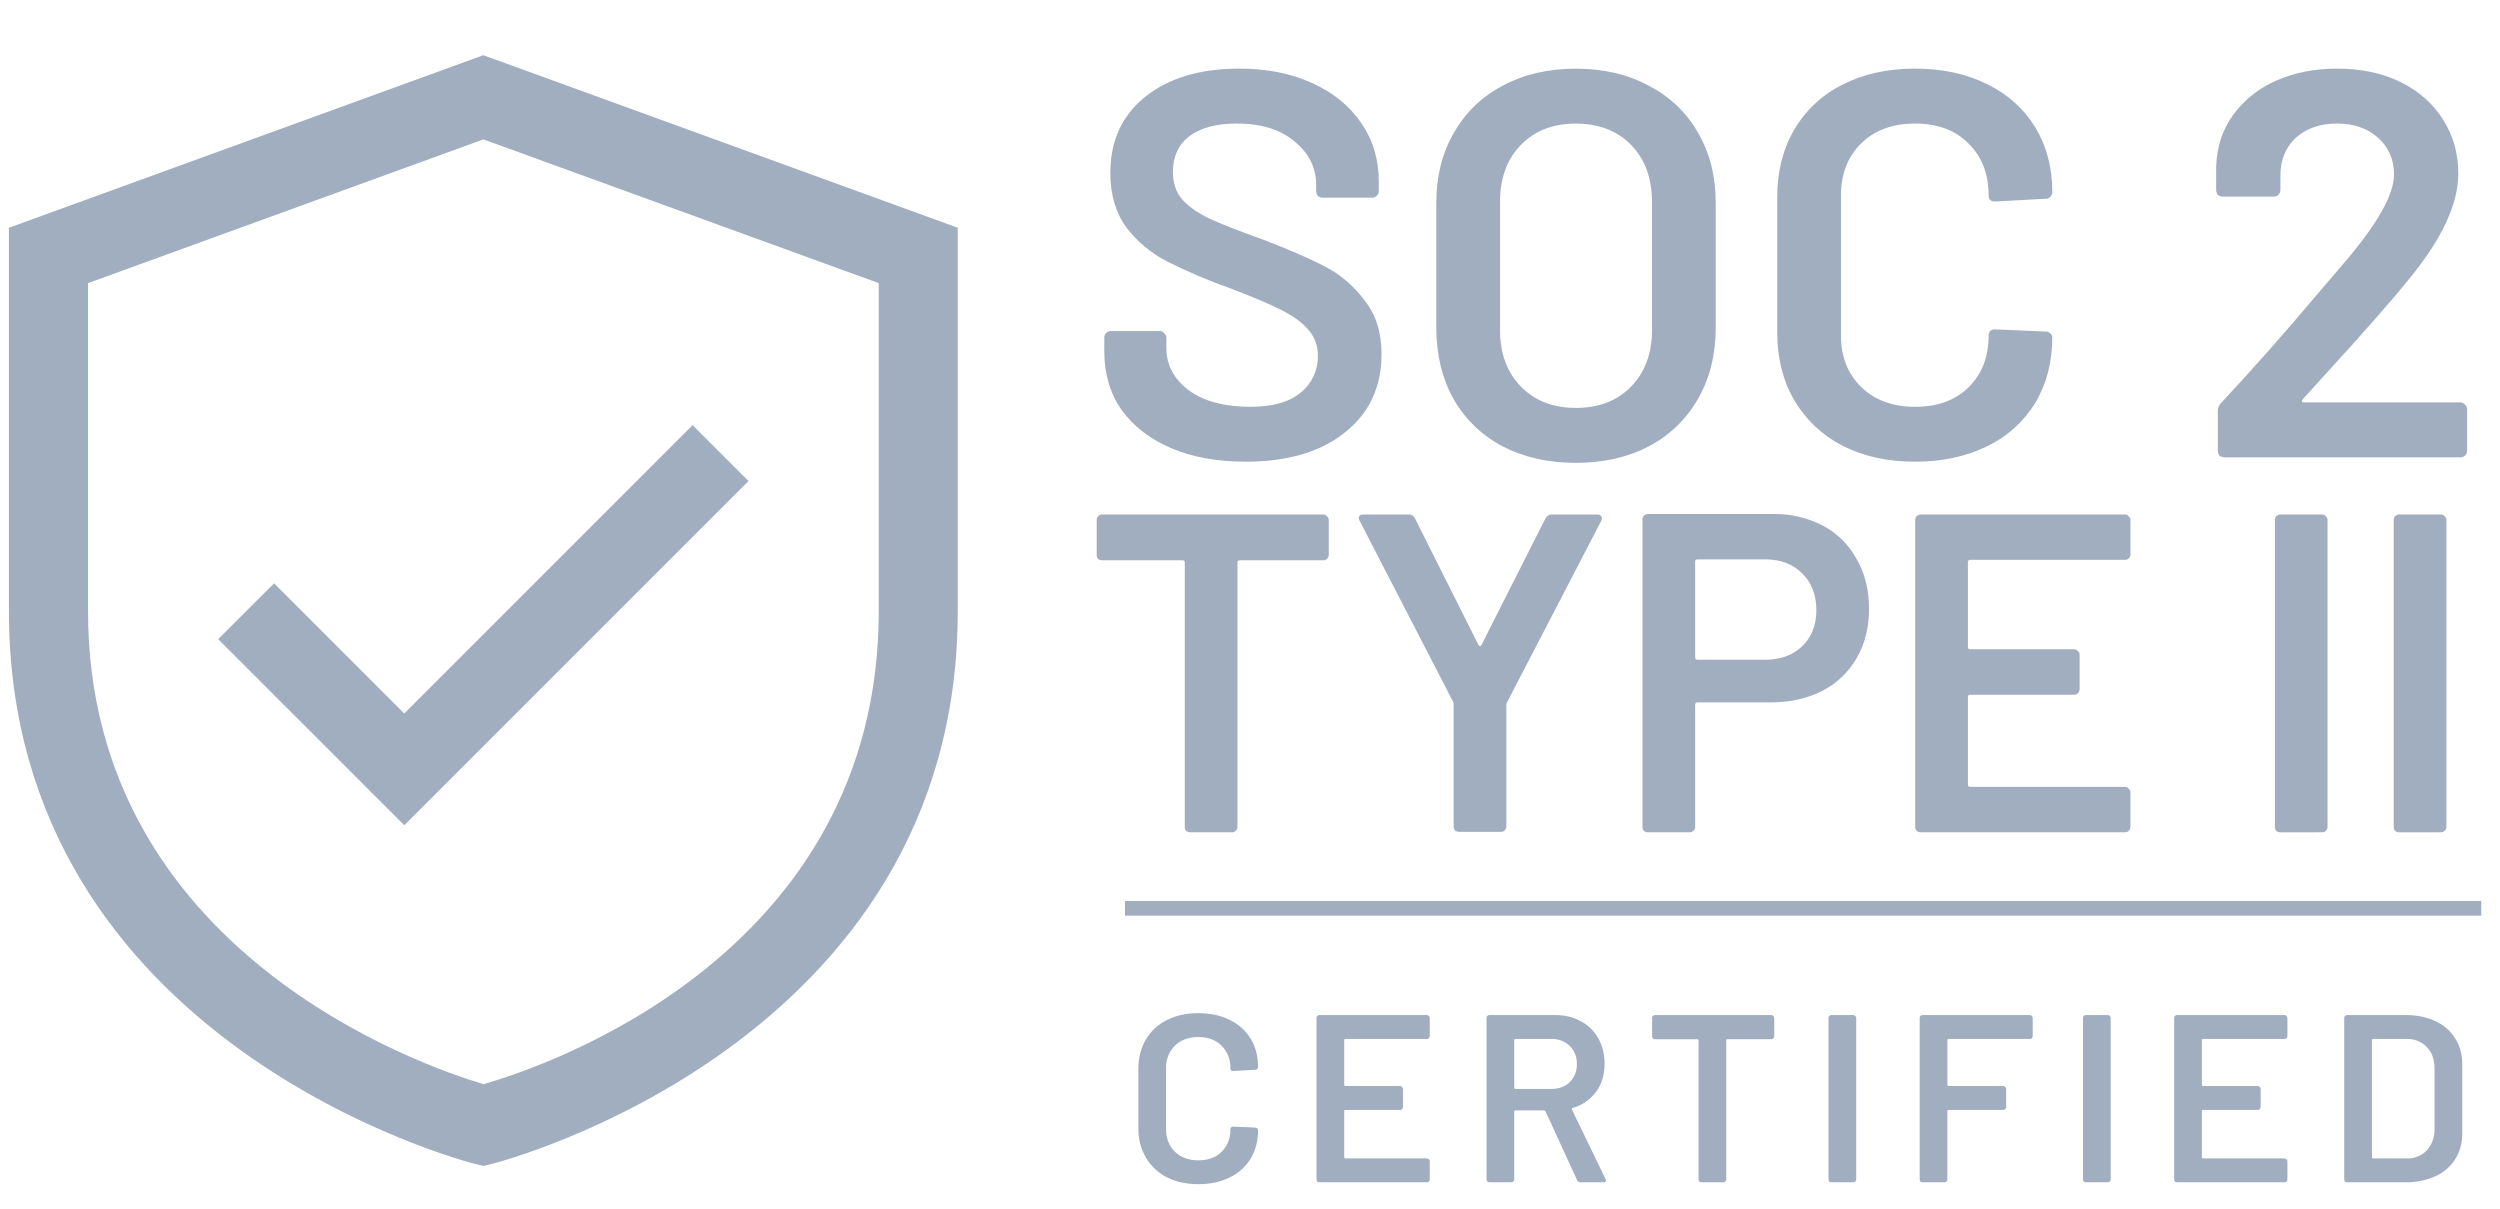
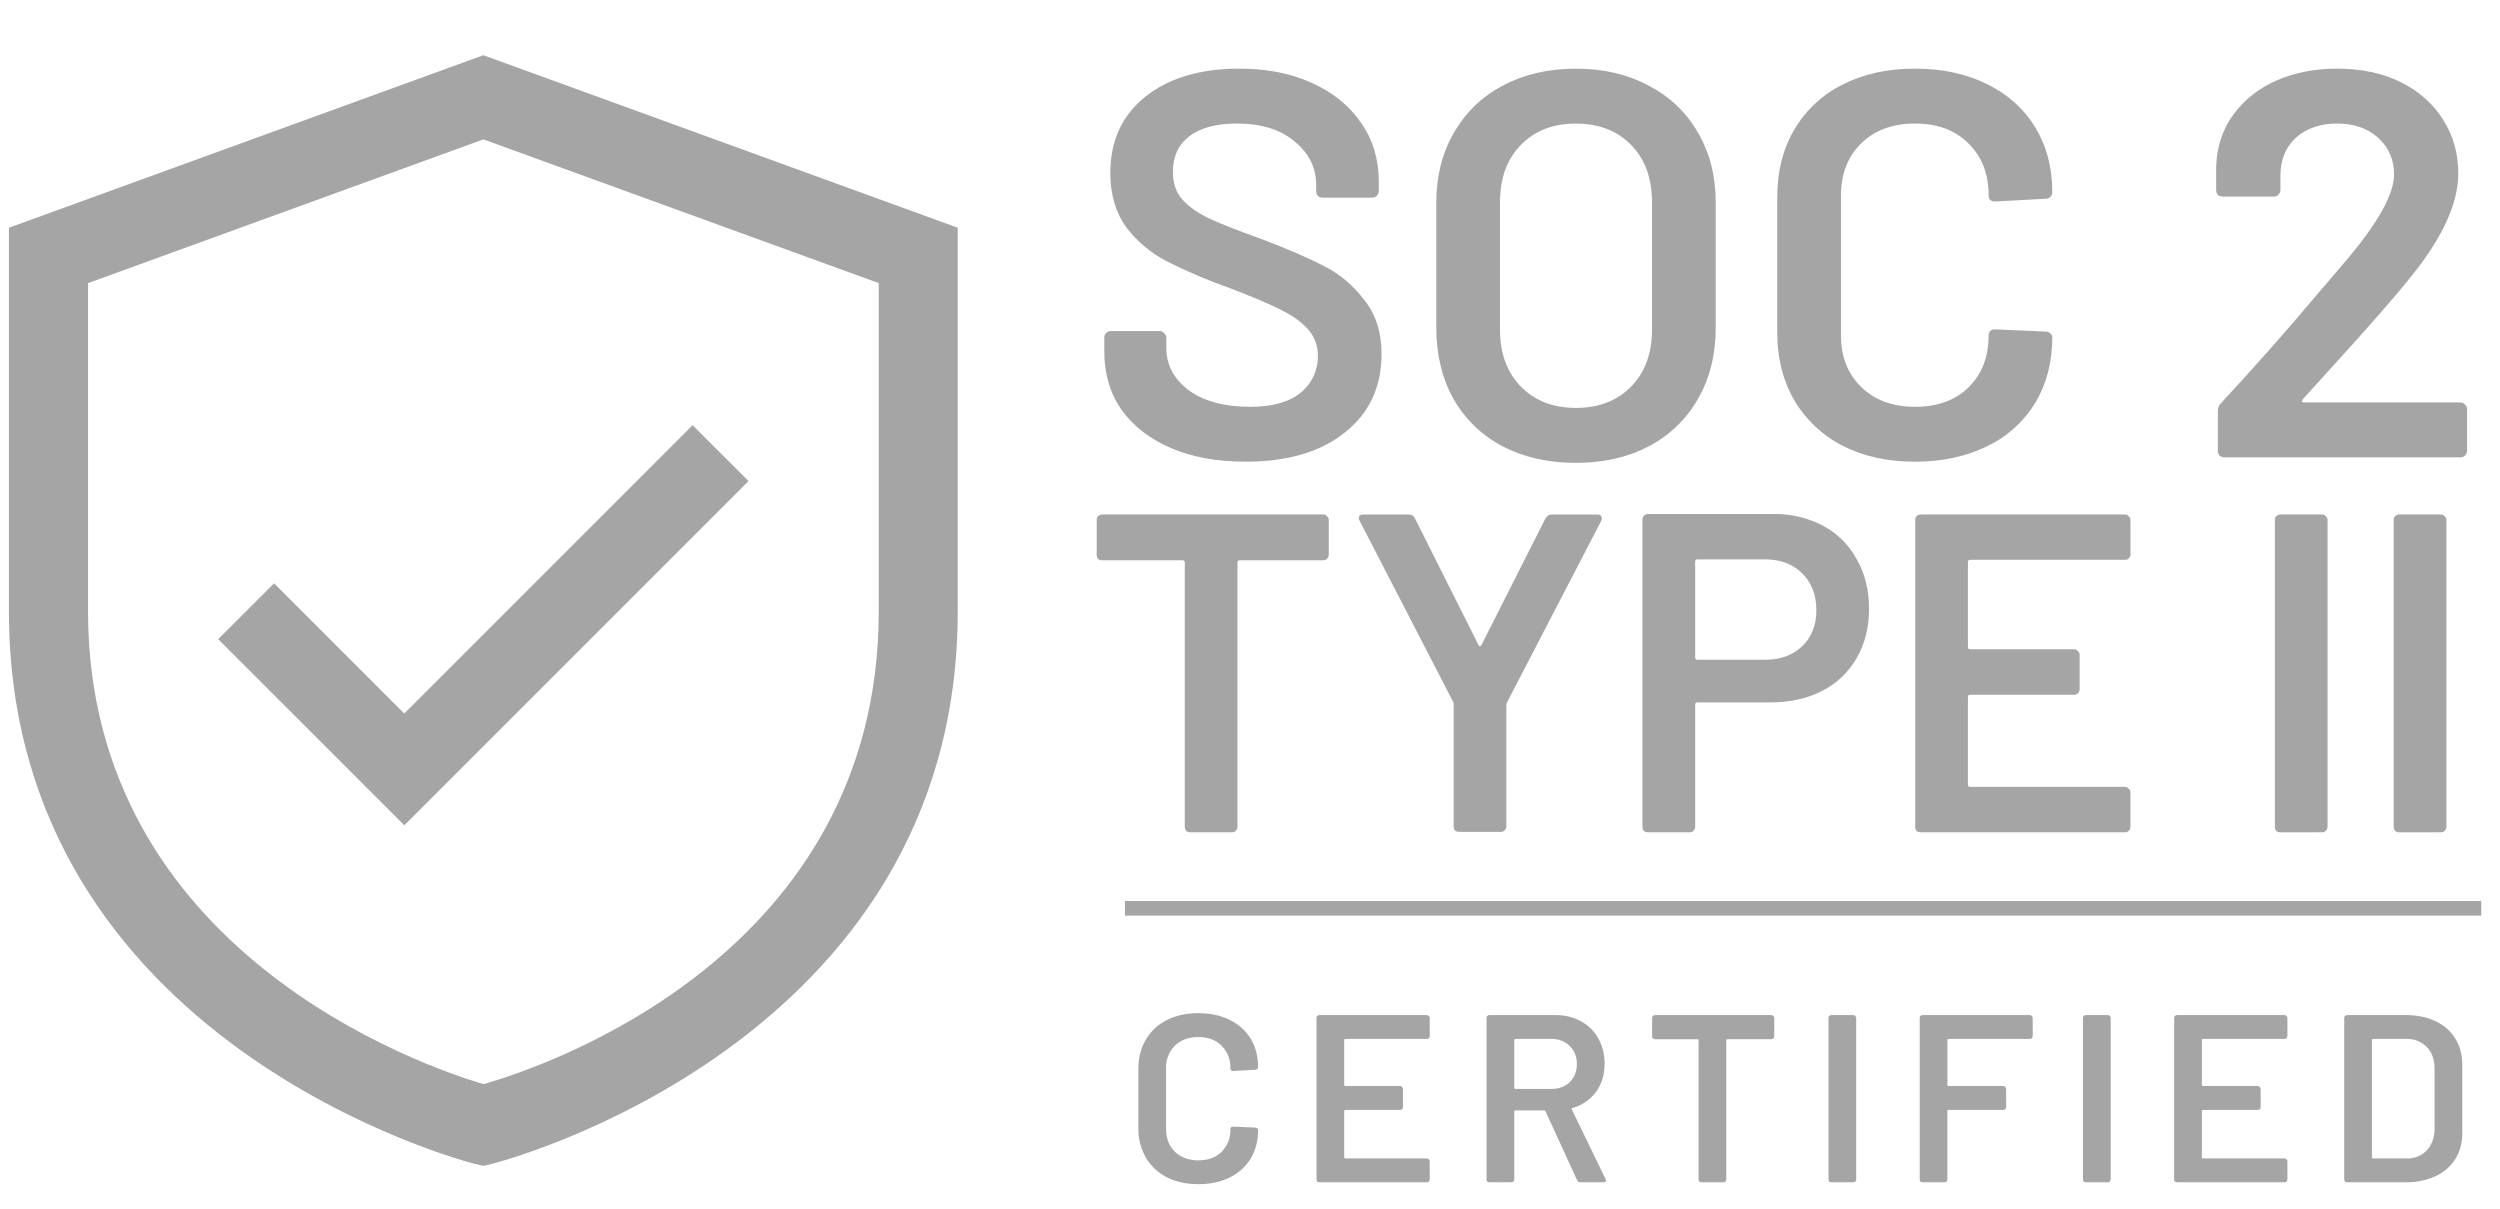
<svg xmlns="http://www.w3.org/2000/svg" width="60" height="29" fill="none" viewBox="0 0 60 29">
-   <path fill="#a0aec0" d="M11.6 1.325.214 5.466v9.204c0 10.4 11.049 13.229 11.16 13.257l.226.055.226-.055c.111-.028 11.16-2.857 11.16-13.257V5.466zm9.49 13.345c0 8.235-7.98 10.918-9.485 11.35-1.452-.43-9.492-3.186-9.492-11.35V6.795l9.488-3.45 9.489 3.45z" />
-   <path fill="#a0aec0" d="m6.578 14-1.342 1.34 4.467 4.467 8.261-8.261-1.342-1.342-6.92 6.92zm23.312-2.92q-1.029 0-1.793-.329-.763-.33-1.185-.922-.409-.592-.409-1.397v-.329q0-.066.04-.105a.16.16 0 0 1 .119-.053h1.172q.067 0 .105.053a.13.13 0 0 1 .053.105v.25q0 .607.54 1.015.54.395 1.476.395.804 0 1.212-.343a1.1 1.1 0 0 0 .408-.882.9.9 0 0 0-.224-.62q-.224-.263-.645-.474-.409-.21-1.239-.527a13 13 0 0 1-1.515-.645 2.9 2.9 0 0 1-.975-.817q-.381-.527-.382-1.304 0-1.16.843-1.832.845-.672 2.253-.672.99 0 1.74.343.763.342 1.185.962.422.606.422 1.41v.223a.16.16 0 0 1-.053.119.14.14 0 0 1-.105.04h-1.186a.2.2 0 0 1-.119-.04.2.2 0 0 1-.04-.119V4.44q0-.619-.513-1.04-.502-.435-1.396-.435-.726 0-1.133.303-.396.303-.396.856 0 .396.211.646.21.25.632.461.422.198 1.305.514.935.356 1.488.645.567.29.962.817.41.514.409 1.291 0 1.186-.883 1.884-.87.699-2.385.699m7.928.027q-.989 0-1.752-.395a2.9 2.9 0 0 1-1.186-1.147q-.408-.737-.408-1.7V4.863q0-.948.421-1.673.421-.738 1.173-1.133.764-.409 1.752-.409 1.002 0 1.752.409.765.395 1.186 1.133.422.724.422 1.673v3.004q0 .962-.422 1.7a2.9 2.9 0 0 1-1.186 1.146q-.75.395-1.752.395m0-1.318q.83 0 1.33-.513.501-.514.501-1.357V4.85q0-.857-.5-1.37-.501-.514-1.331-.514-.817 0-1.317.514-.5.512-.5 1.369v3.07q0 .843.5 1.357.5.513 1.318.513m8.143 1.292q-.987 0-1.739-.383a2.85 2.85 0 0 1-1.16-1.093q-.407-.699-.408-1.62V4.73q0-.922.409-1.62a2.76 2.76 0 0 1 1.16-1.08q.75-.383 1.738-.383.975 0 1.726.37.75.368 1.16 1.04.408.672.408 1.555a.16.16 0 0 1-.053.118.14.14 0 0 1-.105.04l-1.212.066q-.159 0-.158-.145 0-.777-.488-1.252-.474-.474-1.278-.474t-1.29.474-.488 1.252v3.36q0 .764.487 1.238t1.291.474 1.278-.461q.488-.474.488-1.252 0-.144.158-.145l1.212.053q.066 0 .105.04.053.04.053.092 0 .896-.409 1.58a2.73 2.73 0 0 1-1.159 1.042q-.75.368-1.726.369m9.31-1.502q-.027.026-.027.052.013.027.053.027h3.754q.067 0 .106.052a.13.13 0 0 1 .053.106v1.001a.16.16 0 0 1-.053.119.14.14 0 0 1-.106.04h-5.665a.2.2 0 0 1-.118-.04.2.2 0 0 1-.04-.119v-.949q0-.118.08-.197a71 71 0 0 0 2.318-2.622l.62-.725q1.21-1.409 1.211-2.134 0-.54-.382-.883t-.988-.342-.988.342q-.369.343-.369.91v.342a.16.16 0 0 1-.052.119.14.14 0 0 1-.106.04h-1.225a.2.2 0 0 1-.119-.04.2.2 0 0 1-.04-.119v-.566q.026-.713.41-1.239a2.5 2.5 0 0 1 1.027-.817q.658-.29 1.462-.29.883 0 1.542.33.658.33 1.014.909.356.567.356 1.278 0 1.08-1.147 2.49-.632.79-2.081 2.371zm-23.512 2.768q.054 0 .087.043.044.033.044.087v.84q0 .054-.044.098a.12.12 0 0 1-.087.032h-2.006q-.054 0-.054.055v6.342a.14.14 0 0 1-.044.098.12.12 0 0 1-.087.033h-1.002a.16.16 0 0 1-.098-.033.16.16 0 0 1-.033-.098v-6.342q0-.055-.055-.055h-1.929a.16.16 0 0 1-.098-.032.16.16 0 0 1-.032-.099v-.839q0-.054.032-.087a.14.14 0 0 1 .098-.043zm3.26 7.617a.16.16 0 0 1-.099-.032.16.16 0 0 1-.032-.099v-2.92q0-.044-.011-.066L32.632 12.5a.2.2 0 0 1-.022-.065q0-.087.12-.087h1.079q.108 0 .152.098l1.526 3.04q.033.045.065 0l1.537-3.04q.054-.098.153-.098h1.09q.075 0 .097.043.033.045 0 .11l-2.256 4.347a.2.2 0 0 0-.021.066v2.92a.14.14 0 0 1-.044.099.12.12 0 0 1-.087.032zm7.528-7.628a2.5 2.5 0 0 1 1.21.283q.523.284.806.806.294.513.294 1.188 0 .666-.294 1.177a2 2 0 0 1-.839.796q-.534.272-1.242.272h-1.744q-.054 0-.054.055v2.931a.14.14 0 0 1-.044.098.12.12 0 0 1-.087.033H39.55a.16.16 0 0 1-.098-.033.16.16 0 0 1-.033-.098v-7.378q0-.054.033-.087a.14.14 0 0 1 .098-.043zm-.185 3.498q.555 0 .893-.327t.338-.861q0-.545-.338-.883t-.893-.338h-1.624q-.054 0-.054.055v2.3q0 .054.054.054zm8.77-2.528q0 .054-.044.098a.12.12 0 0 1-.087.032h-3.716q-.055 0-.055.055v2.038q0 .054.055.054h2.495q.055 0 .088.044.043.032.043.087v.828q0 .056-.043.098a.12.12 0 0 1-.088.033h-2.495q-.055 0-.055.055v2.103q0 .054.055.054H51q.054 0 .087.044.044.032.044.087v.828a.14.14 0 0 1-.044.098.12.12 0 0 1-.087.033h-4.904a.16.16 0 0 1-.098-.033.16.16 0 0 1-.033-.098v-7.367q0-.054.033-.087a.14.14 0 0 1 .098-.043H51q.054 0 .087.043.044.033.044.087zm3.596 6.67a.16.16 0 0 1-.098-.034.16.16 0 0 1-.033-.098v-7.367q0-.054.033-.087a.14.14 0 0 1 .098-.043h1.003q.054 0 .087.043.043.033.043.087v7.367a.14.14 0 0 1-.043.098.12.12 0 0 1-.087.033zm2.852 0a.16.16 0 0 1-.098-.034.16.16 0 0 1-.033-.098v-7.367q0-.054.033-.087a.14.14 0 0 1 .098-.043h1.003q.054 0 .087.043.044.033.044.087v7.367a.14.14 0 0 1-.044.098.12.12 0 0 1-.087.033zM28.76 28.42q-.43 0-.757-.165a1.24 1.24 0 0 1-.504-.476 1.37 1.37 0 0 1-.178-.706v-1.416q0-.4.178-.705t.504-.47q.327-.166.757-.166.425 0 .751.16.327.16.505.453.177.292.178.677 0 .029-.023.051a.06.06 0 0 1-.046.017l-.528.03q-.069 0-.068-.064a.73.73 0 0 0-.213-.545q-.206-.206-.556-.206t-.562.206a.73.73 0 0 0-.212.545v1.462q0 .332.212.54.213.206.562.206t.556-.201a.73.73 0 0 0 .213-.545q0-.063.068-.063l.528.023q.028 0 .046.017.023.018.023.04 0 .39-.178.688a1.2 1.2 0 0 1-.505.453q-.326.16-.75.16m5.553-3.554q0 .029-.023.052a.06.06 0 0 1-.046.017H32.29q-.03 0-.029.029v1.072q0 .028.029.028h1.313q.028 0 .046.023a.06.06 0 0 1 .022.046v.436q0 .028-.022.052a.06.06 0 0 1-.046.017H32.29q-.03 0-.029.028v1.107q0 .03.029.029h1.955q.028 0 .046.023a.05.05 0 0 1 .023.045v.436q0 .03-.023.052a.06.06 0 0 1-.046.017h-2.58a.1.1 0 0 1-.052-.017.1.1 0 0 1-.017-.052V24.43q0-.028.017-.046a.07.07 0 0 1 .052-.023h2.58q.028 0 .046.023a.06.06 0 0 1 .023.046zm3.616 3.509a.08.08 0 0 1-.08-.052l-.757-1.65q-.011-.024-.034-.024h-.688q-.03 0-.029.029v1.628q0 .03-.023.052a.06.06 0 0 1-.046.017h-.527a.1.1 0 0 1-.052-.017.1.1 0 0 1-.017-.052V24.43q0-.028.017-.046a.07.07 0 0 1 .052-.023h1.577q.35 0 .619.15.27.143.418.412.15.264.15.608 0 .396-.207.677a1.05 1.05 0 0 1-.562.384q-.01 0-.017.011a.03.03 0 0 0 0 .023l.808 1.669a.1.1 0 0 1 .012.034q0 .046-.063.046zm-1.56-3.44q-.028 0-.028.029v1.14q0 .03.029.03h.86q.274 0 .441-.161a.58.58 0 0 0 .172-.436.58.58 0 0 0-.172-.436.6.6 0 0 0-.441-.166zm6.143-.573q.03 0 .046.022a.06.06 0 0 1 .023.046v.442q0 .029-.023.051a.06.06 0 0 1-.046.018h-1.055q-.028 0-.028.028v3.337q0 .03-.023.052a.06.06 0 0 1-.046.017h-.528a.1.1 0 0 1-.051-.017.1.1 0 0 1-.017-.052V24.97q0-.028-.03-.028H39.72a.1.1 0 0 1-.052-.018.1.1 0 0 1-.017-.051v-.442q0-.028.017-.046a.07.07 0 0 1 .052-.023zm1.44 4.013a.1.1 0 0 1-.052-.017.1.1 0 0 1-.017-.052V24.43q0-.028.017-.046a.07.07 0 0 1 .052-.023h.528q.028 0 .045.023a.06.06 0 0 1 .023.046v3.876q0 .03-.023.052a.06.06 0 0 1-.045.017zm4.832-3.509a.07.07 0 0 1-.023.052.06.06 0 0 1-.046.017h-1.95q-.028 0-.028.029v1.072q0 .028.029.028h1.313q.029 0 .045.023a.06.06 0 0 1 .023.046v.436q0 .028-.023.052a.06.06 0 0 1-.045.017h-1.313q-.03 0-.03.028v1.64q0 .03-.022.052a.06.06 0 0 1-.046.017h-.527a.1.1 0 0 1-.052-.017.1.1 0 0 1-.017-.052V24.43q0-.028.017-.046a.07.07 0 0 1 .052-.023h2.574q.029 0 .046.023a.06.06 0 0 1 .023.046zm1.275 3.509a.1.1 0 0 1-.051-.017.1.1 0 0 1-.017-.052V24.43q0-.028.017-.046a.07.07 0 0 1 .051-.023h.528q.028 0 .046.023a.06.06 0 0 1 .023.046v3.876q0 .03-.023.052a.06.06 0 0 1-.046.017zm4.838-3.509a.07.07 0 0 1-.023.052.06.06 0 0 1-.046.017h-1.955q-.03 0-.029.029v1.072q0 .028.029.028h1.313q.029 0 .046.023a.06.06 0 0 1 .023.046v.436q0 .028-.023.052a.06.06 0 0 1-.046.017h-1.313q-.03 0-.029.028v1.107q0 .03.029.029h1.955q.029 0 .046.023a.05.05 0 0 1 .023.045v.436q0 .03-.023.052a.06.06 0 0 1-.046.017h-2.58a.1.1 0 0 1-.052-.017.1.1 0 0 1-.017-.052V24.43q0-.028.017-.046a.07.07 0 0 1 .052-.023h2.58q.029 0 .046.023a.06.06 0 0 1 .023.046zm1.432 3.509a.1.1 0 0 1-.051-.017.1.1 0 0 1-.018-.052V24.43q0-.028.018-.046a.07.07 0 0 1 .051-.023h1.4q.406 0 .716.144.31.143.476.413.171.263.172.619V27.2q0 .355-.172.625-.167.263-.476.407a1.7 1.7 0 0 1-.717.143zm.596-.602q0 .03.03.029h.802a.63.63 0 0 0 .482-.19.74.74 0 0 0 .189-.516v-1.45q0-.327-.184-.516a.65.65 0 0 0-.493-.195h-.797q-.029 0-.029.029z" />
-   <path stroke="#a0aec0" stroke-width=".35" d="M27 21.8h32.55" />
+   <path fill="#a5a5a6" d="M11.6 1.325.214 5.466v9.204c0 10.4 11.049 13.229 11.16 13.257l.226.055.226-.055c.111-.028 11.16-2.857 11.16-13.257V5.466zm9.49 13.345c0 8.235-7.98 10.918-9.485 11.35-1.452-.43-9.492-3.186-9.492-11.35V6.795l9.488-3.45 9.489 3.45z" />
+   <path fill="#a5a5a6" d="m6.578 14-1.342 1.34 4.467 4.467 8.261-8.261-1.342-1.342-6.92 6.92zm23.312-2.92q-1.029 0-1.793-.329-.763-.33-1.185-.922-.409-.592-.409-1.397v-.329q0-.066.04-.105a.16.16 0 0 1 .119-.053h1.172q.067 0 .105.053a.13.13 0 0 1 .053.105v.25q0 .607.54 1.015.54.395 1.476.395.804 0 1.212-.343a1.1 1.1 0 0 0 .408-.882.9.9 0 0 0-.224-.62q-.224-.263-.645-.474-.409-.21-1.239-.527a13 13 0 0 1-1.515-.645 2.9 2.9 0 0 1-.975-.817q-.381-.527-.382-1.304 0-1.16.843-1.832.845-.672 2.253-.672.99 0 1.74.343.763.342 1.185.962.422.606.422 1.41v.223a.16.16 0 0 1-.053.119.14.14 0 0 1-.105.04h-1.186a.2.2 0 0 1-.119-.04.2.2 0 0 1-.04-.119V4.44q0-.619-.513-1.04-.502-.435-1.396-.435-.726 0-1.133.303-.396.303-.396.856 0 .396.211.646.21.25.632.461.422.198 1.305.514.935.356 1.488.645.567.29.962.817.41.514.409 1.291 0 1.186-.883 1.884-.87.699-2.385.699m7.928.027q-.989 0-1.752-.395a2.9 2.9 0 0 1-1.186-1.147q-.408-.737-.408-1.7V4.863q0-.948.421-1.673.421-.738 1.173-1.133.764-.409 1.752-.409 1.002 0 1.752.409.765.395 1.186 1.133.422.724.422 1.673v3.004q0 .962-.422 1.7a2.9 2.9 0 0 1-1.186 1.146q-.75.395-1.752.395m0-1.318q.83 0 1.33-.513.501-.514.501-1.357V4.85q0-.857-.5-1.37-.501-.514-1.331-.514-.817 0-1.317.514-.5.512-.5 1.369v3.07q0 .843.5 1.357.5.513 1.318.513m8.143 1.292q-.987 0-1.739-.383a2.85 2.85 0 0 1-1.16-1.093q-.407-.699-.408-1.62V4.73q0-.922.409-1.62a2.76 2.76 0 0 1 1.16-1.08q.75-.383 1.738-.383.975 0 1.726.37.75.368 1.16 1.04.408.672.408 1.555a.16.16 0 0 1-.053.118.14.14 0 0 1-.105.04l-1.212.066q-.159 0-.158-.145 0-.777-.488-1.252-.474-.474-1.278-.474t-1.29.474-.488 1.252v3.36q0 .764.487 1.238t1.291.474 1.278-.461q.488-.474.488-1.252 0-.144.158-.145l1.212.053q.066 0 .105.04.053.04.053.092 0 .896-.409 1.58a2.73 2.73 0 0 1-1.159 1.042q-.75.368-1.726.369m9.31-1.502q-.027.026-.027.052.013.027.053.027h3.754q.067 0 .106.052a.13.13 0 0 1 .053.106v1.001a.16.16 0 0 1-.053.119.14.14 0 0 1-.106.04h-5.665a.2.2 0 0 1-.118-.04.2.2 0 0 1-.04-.119v-.949q0-.118.08-.197a71 71 0 0 0 2.318-2.622l.62-.725q1.21-1.409 1.211-2.134 0-.54-.382-.883t-.988-.342-.988.342q-.369.343-.369.91v.342a.16.16 0 0 1-.052.119.14.14 0 0 1-.106.04h-1.225a.2.2 0 0 1-.119-.04.2.2 0 0 1-.04-.119v-.566q.026-.713.41-1.239a2.5 2.5 0 0 1 1.027-.817q.658-.29 1.462-.29.883 0 1.542.33.658.33 1.014.909.356.567.356 1.278 0 1.08-1.147 2.49-.632.79-2.081 2.371zm-23.512 2.768q.054 0 .087.043.044.033.044.087v.84q0 .054-.044.098a.12.12 0 0 1-.087.032h-2.006q-.054 0-.054.055v6.342a.14.14 0 0 1-.044.098.12.12 0 0 1-.087.033h-1.002a.16.16 0 0 1-.098-.033.16.16 0 0 1-.033-.098v-6.342q0-.055-.055-.055h-1.929a.16.16 0 0 1-.098-.032.16.16 0 0 1-.032-.099v-.839q0-.054.032-.087a.14.14 0 0 1 .098-.043zm3.26 7.617a.16.16 0 0 1-.099-.032.16.16 0 0 1-.032-.099v-2.92q0-.044-.011-.066L32.632 12.5a.2.2 0 0 1-.022-.065q0-.087.12-.087h1.079q.108 0 .152.098l1.526 3.04q.033.045.065 0l1.537-3.04q.054-.098.153-.098h1.09q.075 0 .097.043.033.045 0 .11l-2.256 4.347a.2.2 0 0 0-.021.066v2.92a.14.14 0 0 1-.044.099.12.12 0 0 1-.087.032zm7.528-7.628a2.5 2.5 0 0 1 1.21.283q.523.284.806.806.294.513.294 1.188 0 .666-.294 1.177a2 2 0 0 1-.839.796q-.534.272-1.242.272h-1.744q-.054 0-.054.055v2.931a.14.14 0 0 1-.044.098.12.12 0 0 1-.087.033H39.55a.16.16 0 0 1-.098-.033.16.16 0 0 1-.033-.098v-7.378q0-.054.033-.087a.14.14 0 0 1 .098-.043zm-.185 3.498q.555 0 .893-.327t.338-.861q0-.545-.338-.883t-.893-.338h-1.624q-.054 0-.054.055v2.3q0 .054.054.054zm8.77-2.528q0 .054-.044.098a.12.12 0 0 1-.087.032h-3.716q-.055 0-.055.055v2.038q0 .054.055.054h2.495q.055 0 .088.044.043.032.043.087v.828q0 .056-.043.098a.12.12 0 0 1-.088.033h-2.495q-.055 0-.055.055v2.103q0 .054.055.054H51q.054 0 .087.044.044.032.044.087v.828a.14.14 0 0 1-.044.098.12.12 0 0 1-.087.033h-4.904a.16.16 0 0 1-.098-.033.16.16 0 0 1-.033-.098v-7.367q0-.054.033-.087a.14.14 0 0 1 .098-.043H51q.054 0 .087.043.044.033.044.087zm3.596 6.67a.16.16 0 0 1-.098-.034.16.16 0 0 1-.033-.098v-7.367q0-.054.033-.087a.14.14 0 0 1 .098-.043h1.003q.054 0 .087.043.043.033.043.087v7.367a.14.14 0 0 1-.043.098.12.12 0 0 1-.087.033zm2.852 0a.16.16 0 0 1-.098-.034.16.16 0 0 1-.033-.098v-7.367q0-.054.033-.087a.14.14 0 0 1 .098-.043h1.003q.054 0 .087.043.044.033.044.087v7.367a.14.14 0 0 1-.044.098.12.12 0 0 1-.087.033zM28.76 28.42q-.43 0-.757-.165a1.24 1.24 0 0 1-.504-.476 1.37 1.37 0 0 1-.178-.706v-1.416q0-.4.178-.705t.504-.47q.327-.166.757-.166.425 0 .751.16.327.16.505.453.177.292.178.677 0 .029-.023.051a.06.06 0 0 1-.046.017l-.528.03q-.069 0-.068-.064a.73.73 0 0 0-.213-.545q-.206-.206-.556-.206t-.562.206a.73.73 0 0 0-.212.545v1.462q0 .332.212.54.213.206.562.206t.556-.201a.73.73 0 0 0 .213-.545q0-.063.068-.063l.528.023q.028 0 .046.017.023.018.023.04 0 .39-.178.688a1.2 1.2 0 0 1-.505.453q-.326.16-.75.16m5.553-3.554q0 .029-.023.052a.06.06 0 0 1-.046.017H32.29q-.03 0-.029.029v1.072q0 .028.029.028h1.313q.028 0 .046.023a.06.06 0 0 1 .022.046v.436q0 .028-.022.052a.06.06 0 0 1-.046.017H32.29q-.03 0-.029.028v1.107q0 .03.029.029h1.955q.028 0 .046.023a.05.05 0 0 1 .023.045v.436q0 .03-.023.052a.06.06 0 0 1-.046.017h-2.58a.1.1 0 0 1-.052-.017.1.1 0 0 1-.017-.052V24.43q0-.028.017-.046a.07.07 0 0 1 .052-.023h2.58q.028 0 .046.023a.06.06 0 0 1 .023.046zm3.616 3.509a.08.08 0 0 1-.08-.052l-.757-1.65q-.011-.024-.034-.024h-.688q-.03 0-.029.029v1.628q0 .03-.023.052a.06.06 0 0 1-.046.017h-.527a.1.1 0 0 1-.052-.017.1.1 0 0 1-.017-.052V24.43q0-.028.017-.046a.07.07 0 0 1 .052-.023h1.577q.35 0 .619.15.27.143.418.412.15.264.15.608 0 .396-.207.677a1.05 1.05 0 0 1-.562.384q-.01 0-.017.011a.03.03 0 0 0 0 .023l.808 1.669a.1.1 0 0 1 .012.034q0 .046-.063.046zm-1.56-3.44q-.028 0-.028.029v1.14q0 .03.029.03h.86q.274 0 .441-.161a.58.58 0 0 0 .172-.436.58.58 0 0 0-.172-.436.6.6 0 0 0-.441-.166zm6.143-.573q.03 0 .046.022a.06.06 0 0 1 .023.046v.442q0 .029-.023.051a.06.06 0 0 1-.046.018h-1.055q-.028 0-.028.028v3.337q0 .03-.023.052a.06.06 0 0 1-.046.017h-.528a.1.1 0 0 1-.051-.017.1.1 0 0 1-.017-.052V24.97q0-.028-.03-.028H39.72a.1.1 0 0 1-.052-.018.1.1 0 0 1-.017-.051v-.442q0-.028.017-.046a.07.07 0 0 1 .052-.023zm1.44 4.013a.1.1 0 0 1-.052-.017.1.1 0 0 1-.017-.052V24.43q0-.028.017-.046a.07.07 0 0 1 .052-.023h.528q.028 0 .045.023a.06.06 0 0 1 .023.046v3.876q0 .03-.023.052a.06.06 0 0 1-.045.017zm4.832-3.509a.07.07 0 0 1-.023.052.06.06 0 0 1-.046.017h-1.95q-.028 0-.028.029v1.072q0 .028.029.028h1.313q.029 0 .045.023a.06.06 0 0 1 .023.046v.436q0 .028-.023.052a.06.06 0 0 1-.045.017h-1.313q-.03 0-.03.028v1.64q0 .03-.022.052a.06.06 0 0 1-.046.017h-.527a.1.1 0 0 1-.052-.017.1.1 0 0 1-.017-.052V24.43q0-.028.017-.046a.07.07 0 0 1 .052-.023h2.574q.029 0 .046.023a.06.06 0 0 1 .023.046zm1.275 3.509a.1.1 0 0 1-.051-.017.1.1 0 0 1-.017-.052V24.43q0-.028.017-.046a.07.07 0 0 1 .051-.023h.528q.028 0 .046.023a.06.06 0 0 1 .023.046v3.876q0 .03-.023.052a.06.06 0 0 1-.046.017zm4.838-3.509a.07.07 0 0 1-.023.052.06.06 0 0 1-.046.017h-1.955q-.03 0-.029.029v1.072q0 .028.029.028h1.313q.029 0 .046.023a.06.06 0 0 1 .023.046v.436q0 .028-.023.052a.06.06 0 0 1-.046.017h-1.313q-.03 0-.029.028v1.107q0 .03.029.029h1.955q.029 0 .046.023a.05.05 0 0 1 .023.045v.436q0 .03-.023.052a.06.06 0 0 1-.046.017h-2.58a.1.1 0 0 1-.052-.017.1.1 0 0 1-.017-.052V24.43q0-.028.017-.046a.07.07 0 0 1 .052-.023h2.58q.029 0 .046.023a.06.06 0 0 1 .023.046zm1.432 3.509a.1.1 0 0 1-.051-.017.1.1 0 0 1-.018-.052V24.43q0-.028.018-.046a.07.07 0 0 1 .051-.023h1.4q.406 0 .716.144.31.143.476.413.171.263.172.619V27.2q0 .355-.172.625-.167.263-.476.407a1.7 1.7 0 0 1-.717.143zm.596-.602q0 .03.03.029h.802a.63.63 0 0 0 .482-.19.74.74 0 0 0 .189-.516v-1.45q0-.327-.184-.516a.65.65 0 0 0-.493-.195h-.797q-.029 0-.029.029z" />
+   <path stroke="#a5a5a6" stroke-width=".35" d="M27 21.8h32.55" />
</svg>
